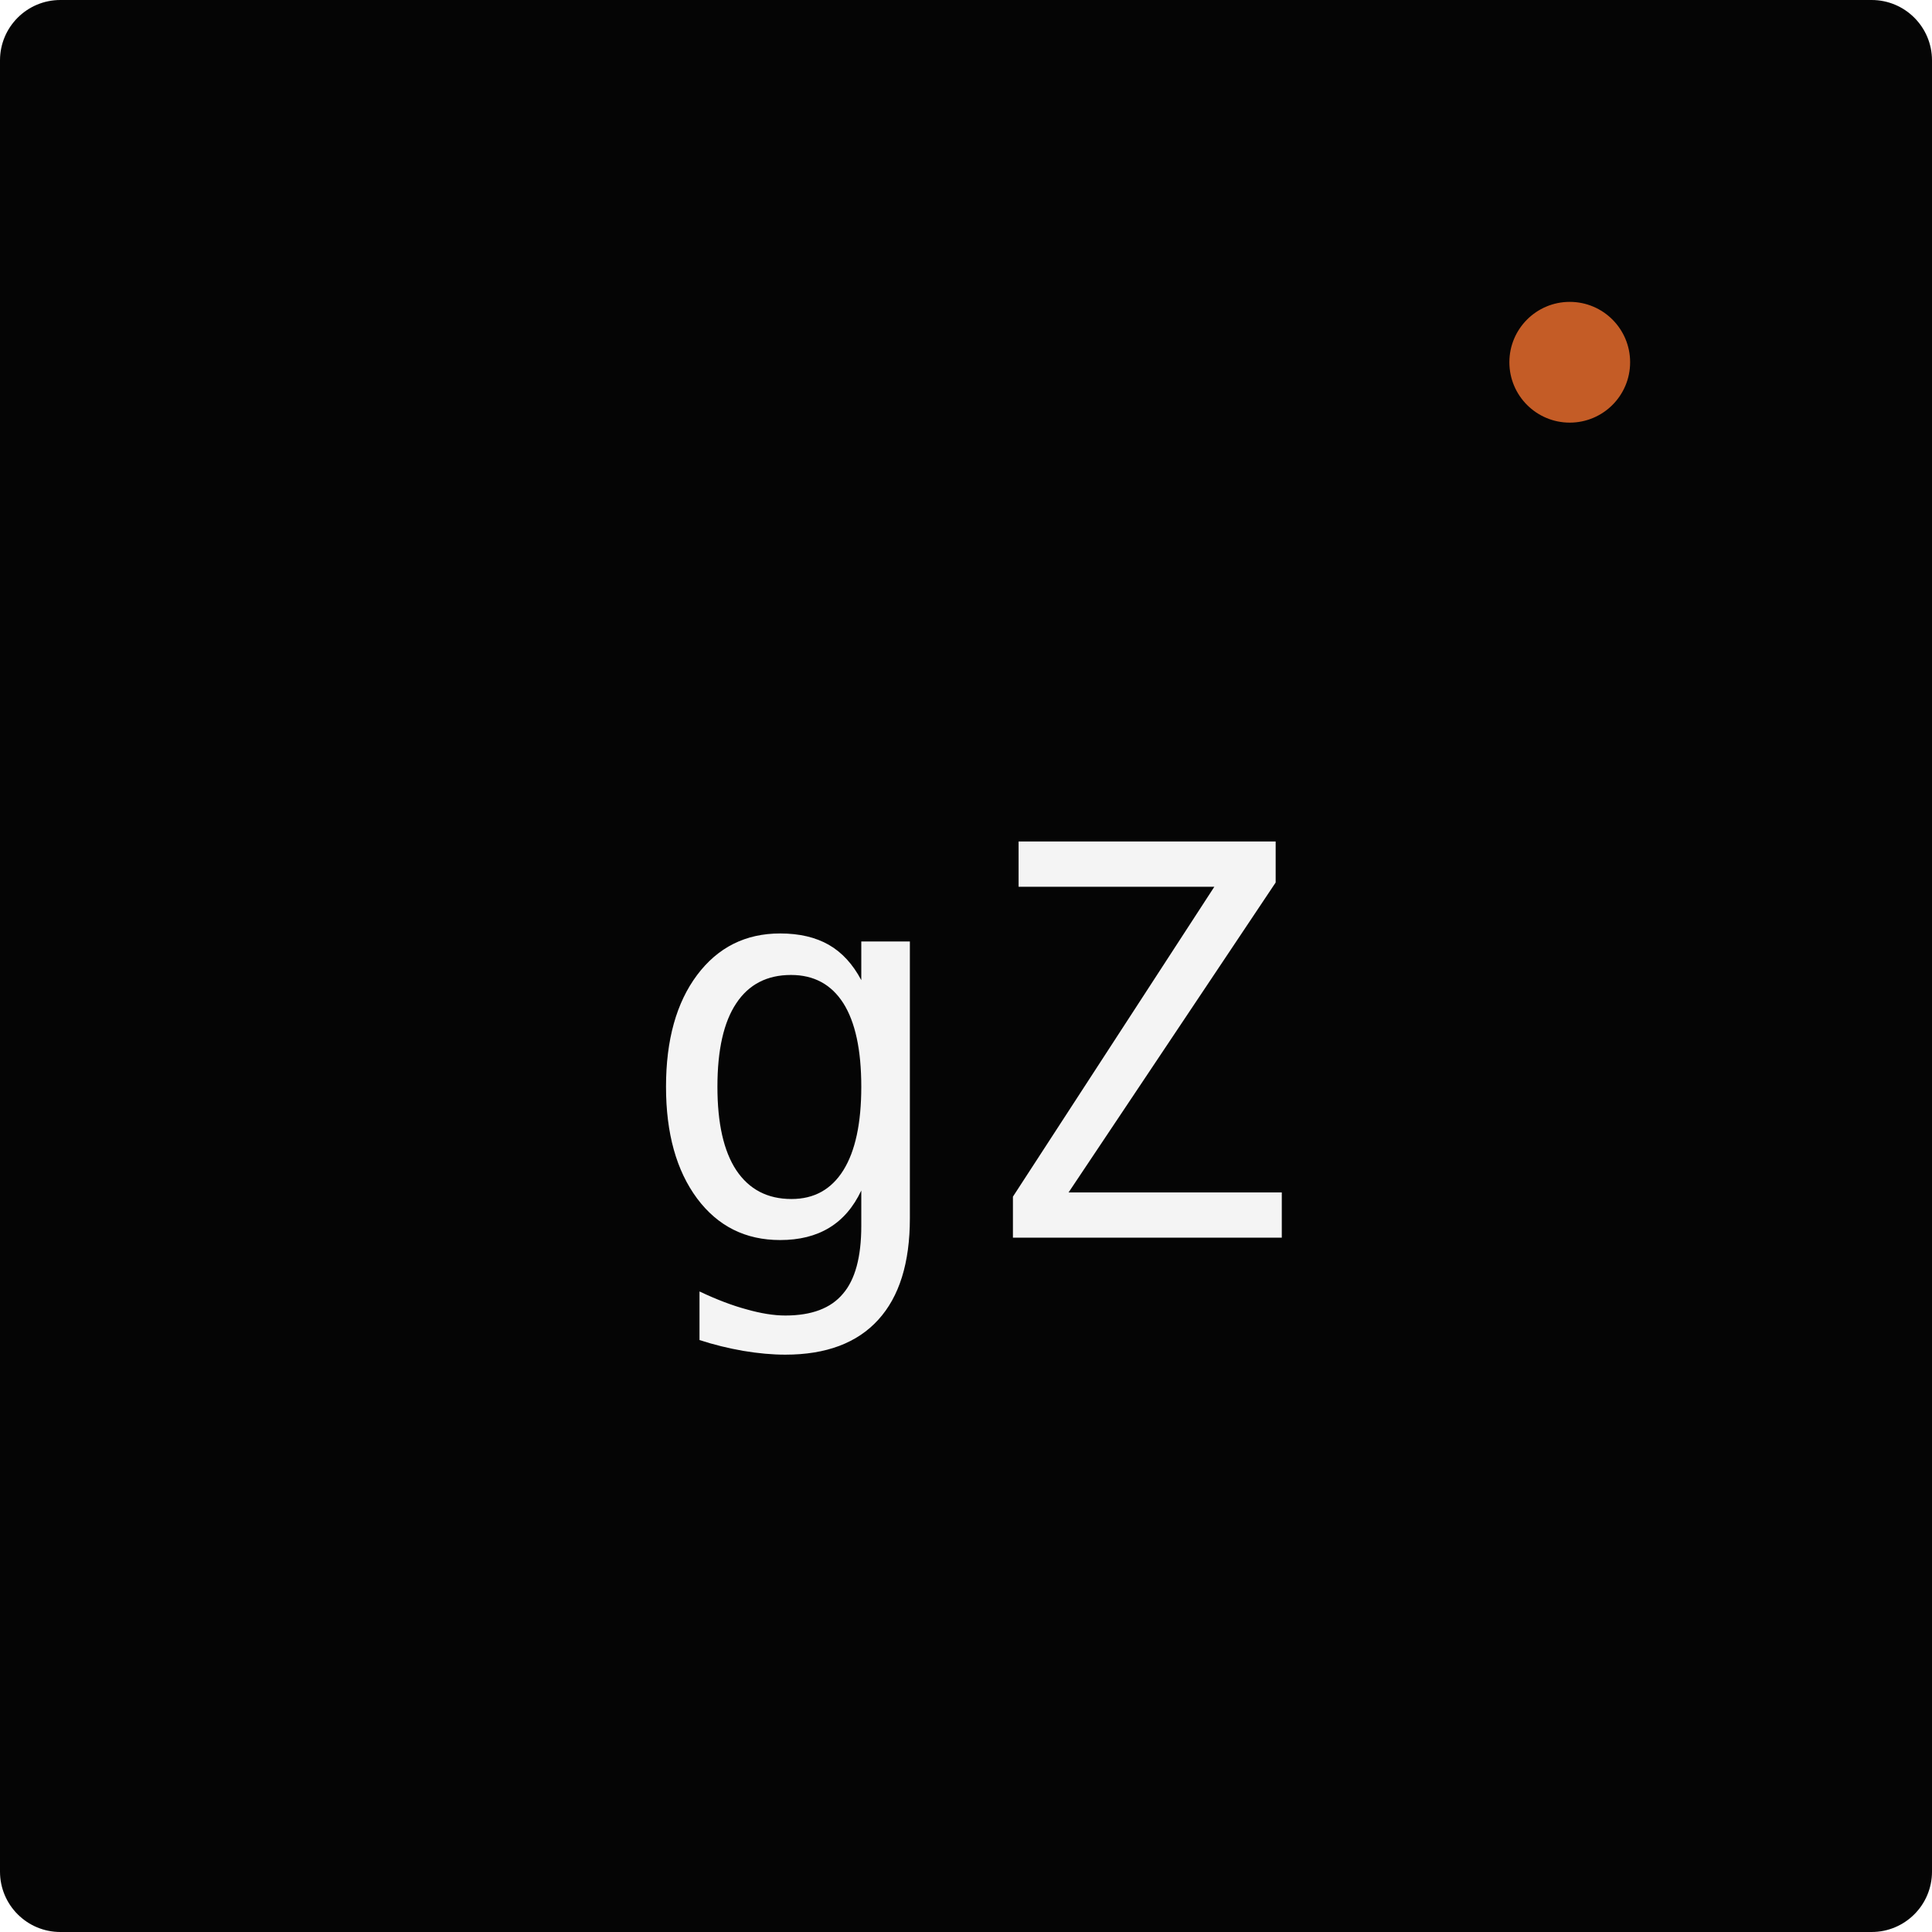
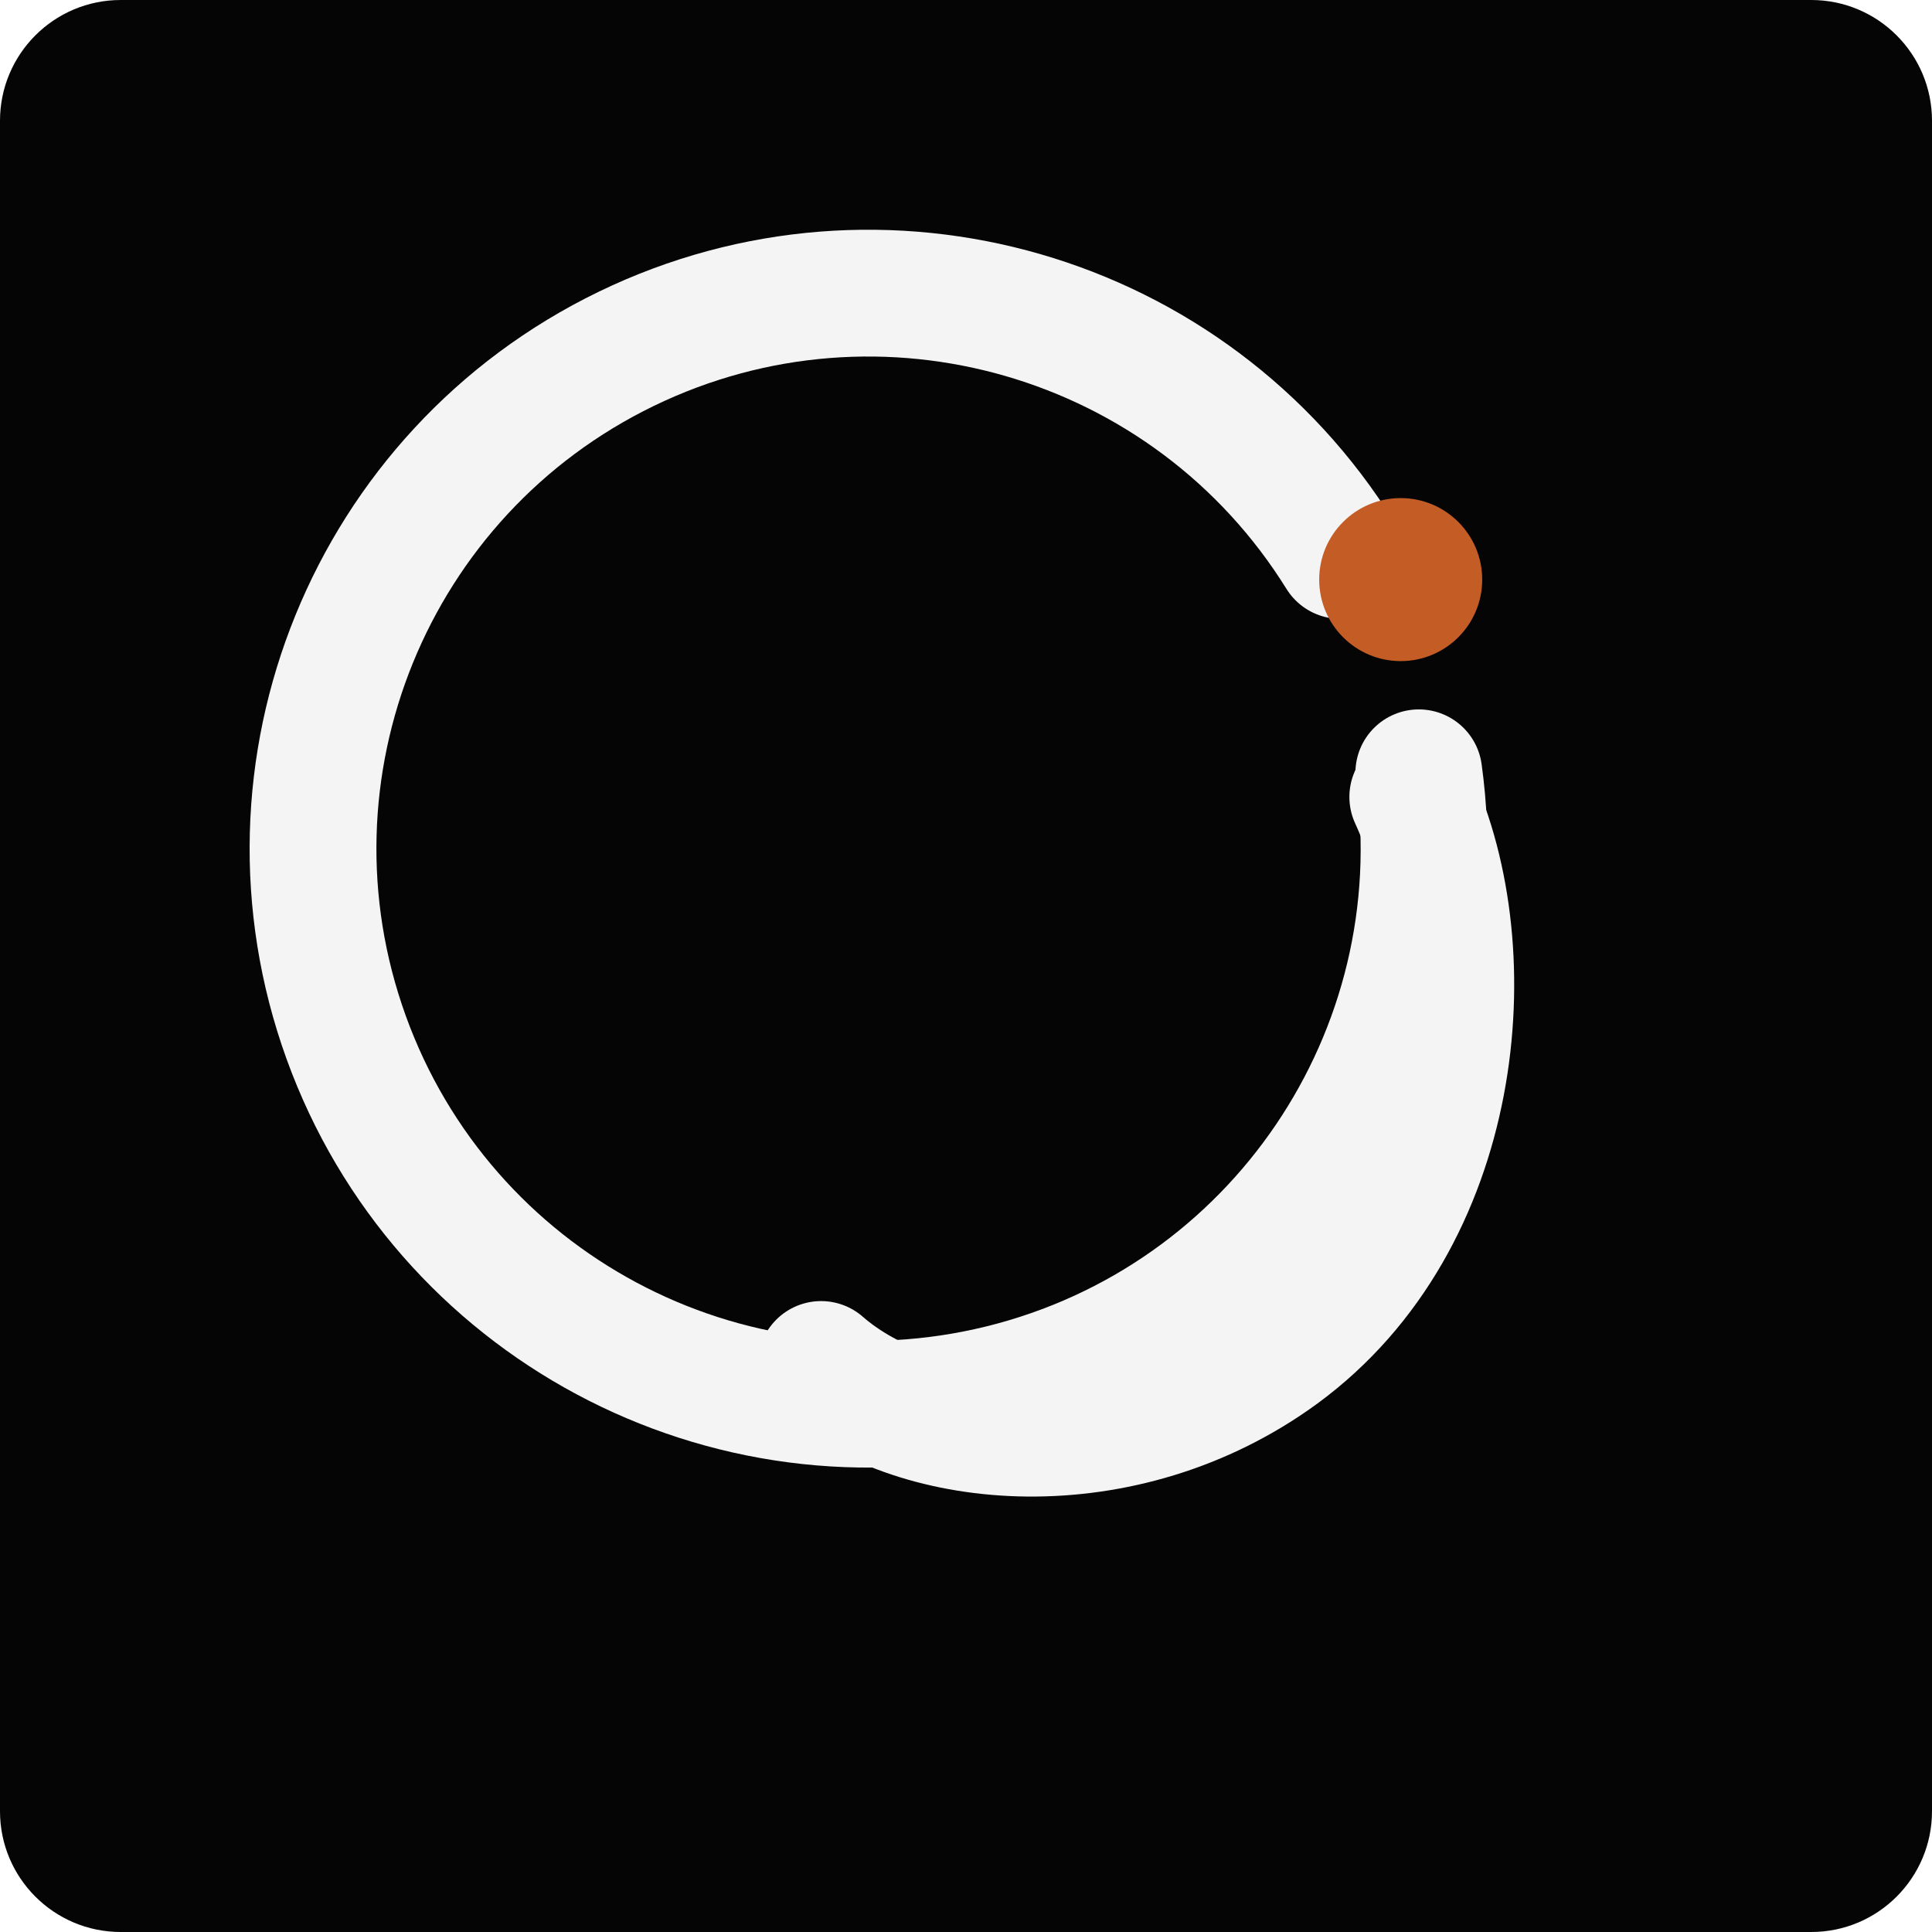
- <svg xmlns="http://www.w3.org/2000/svg" viewBox="0 0 64 64" role="img" aria-label="gZen">
-   <rect width="64" height="64" rx="2" fill="#050505" />
-   <text x="32" y="41" text-anchor="middle" font-family="ui-monospace, SFMono-Regular, Menlo, Consolas, monospace" font-size="18" font-weight="500" letter-spacing="0.02em" fill="#f4f4f4">gZ</text>
-   <circle cx="52" cy="12" r="2" fill="#c45c26" />
+ <svg xmlns="http://www.w3.org/2000/svg" viewBox="0 0 32 32" role="img" aria-label="gZen">
+   <rect width="32" height="32" rx="2" fill="#050505" />
+   <path d="M22.2 9.2        A9.2 9.2 0 1 0 23.5 12.8" fill="none" stroke="#f4f4f4" stroke-width="2.1" stroke-linecap="round" />
+   <path d="M23.4 13.2        C24.6 15.8 24.2 20.2 21.2 22.4        C18.6 24.3 15.2 24 13.6 22.6" fill="none" stroke="#f4f4f4" stroke-width="2.1" stroke-linecap="round" />
+   <circle cx="23.2" cy="9.6" r="1.35" fill="#c45c26" />
</svg>
